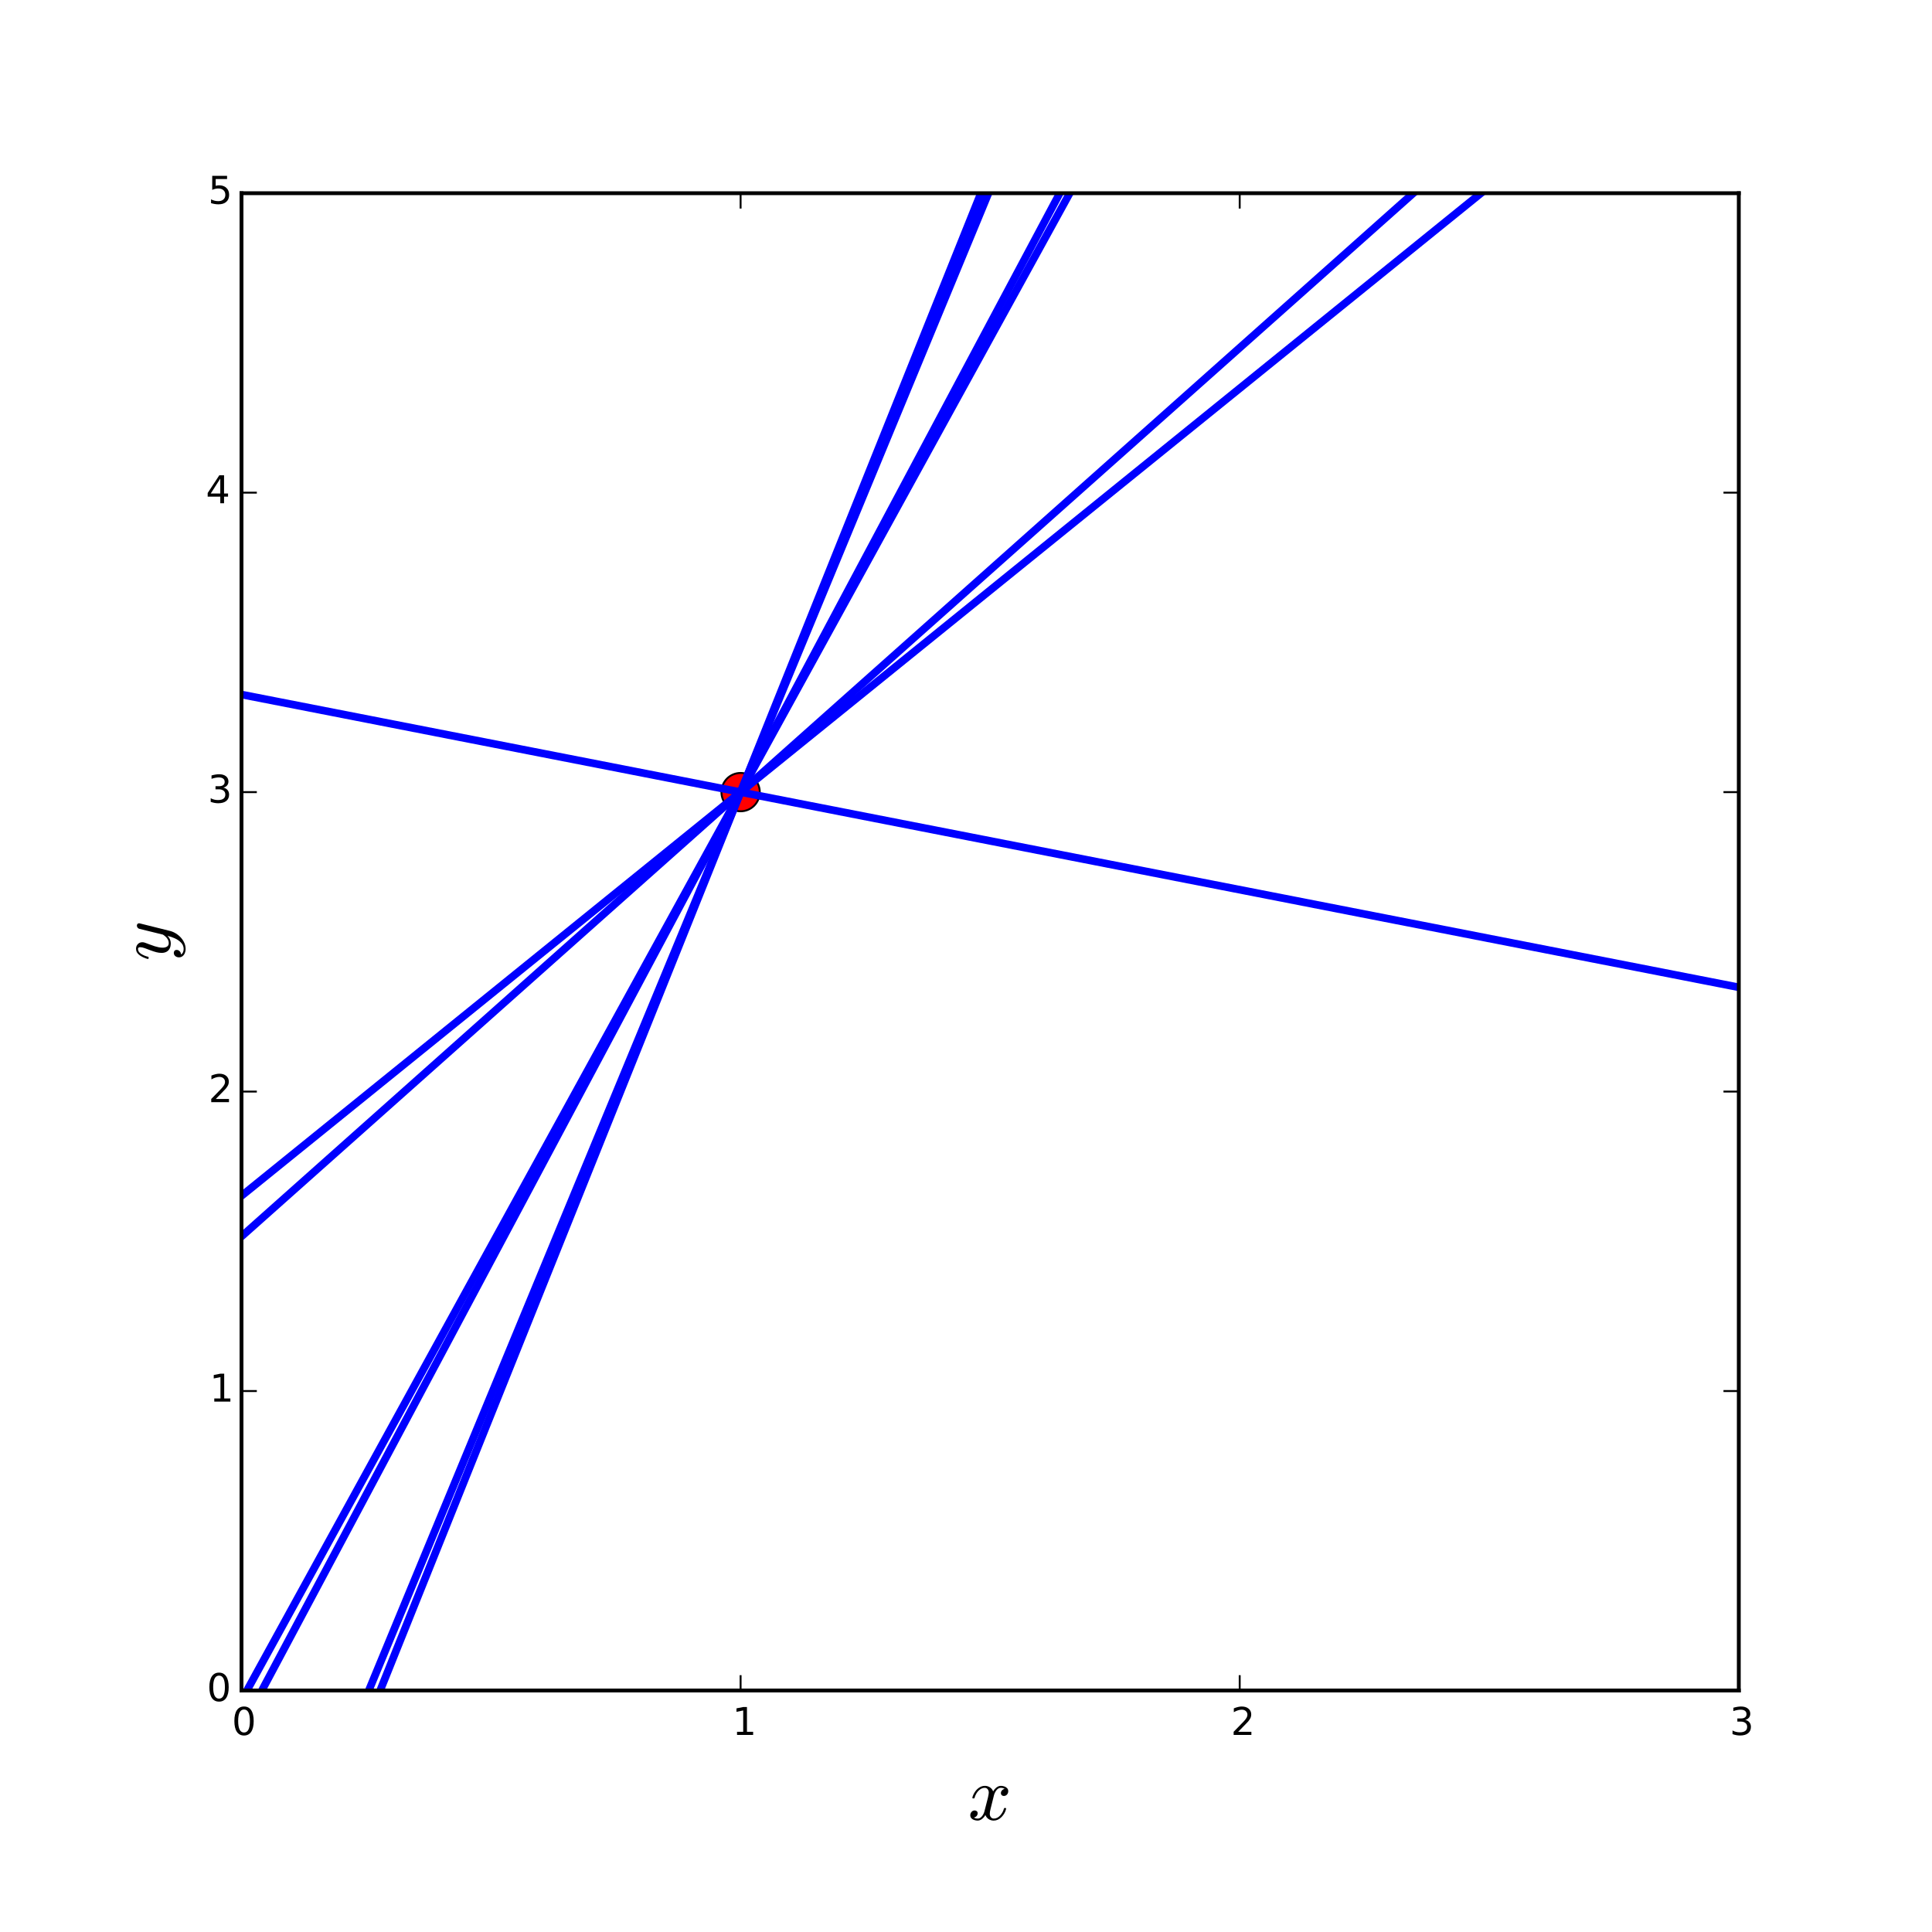
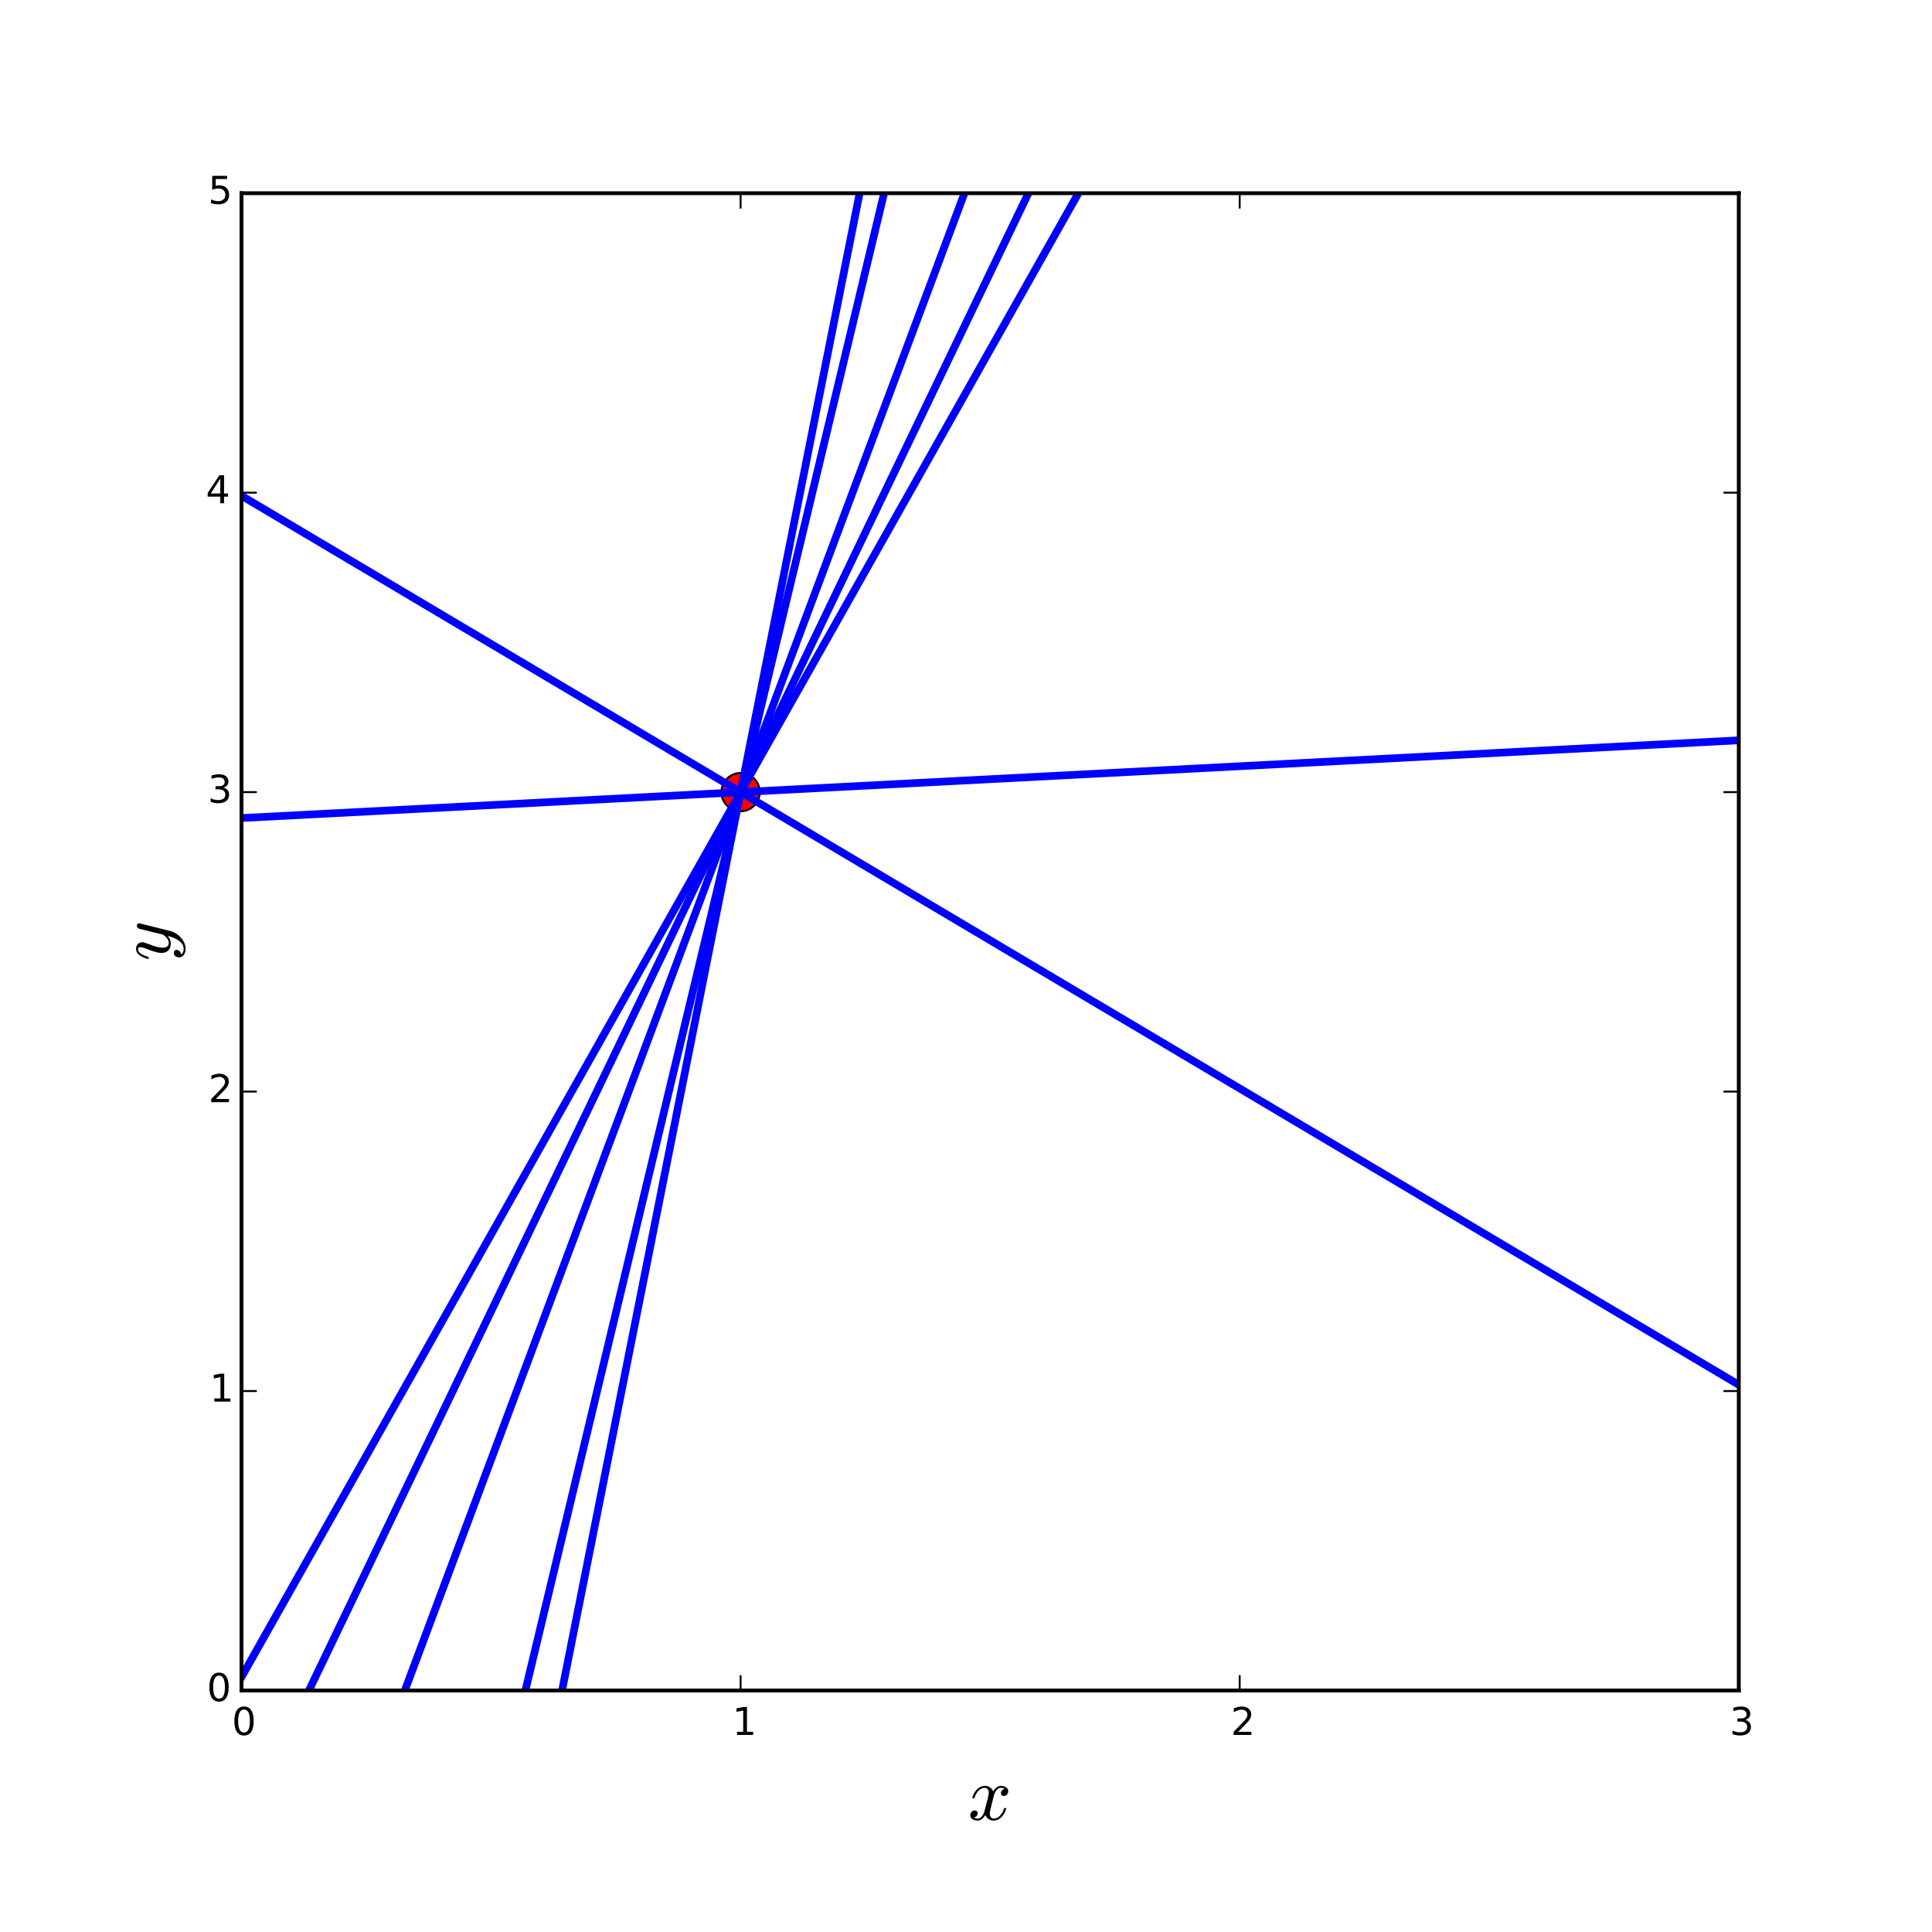
<svg xmlns="http://www.w3.org/2000/svg" xmlns:xlink="http://www.w3.org/1999/xlink" height="504pt" version="1.1" viewBox="0 0 504 504" width="504pt">
  <defs>
    <style type="text/css">
*{stroke-linecap:butt;stroke-linejoin:round;}
  </style>
  </defs>
  <g id="figure_1">
    <g id="patch_1">
      <path d=" M0 504 L504 504 L504 0 L0 0 z " style="fill:#ffffff;" />
    </g>
    <g id="axes_1">
      <g id="patch_2">
        <path d=" M63 441 L453.6 441 L453.6 50.4 L63 50.4 z " style="fill:#ffffff;" />
      </g>
      <g id="line2d_1">
        <defs>
          <path d=" M0 5 C1.326 5 2.598 4.473 3.536 3.536 C4.473 2.598 5 1.326 5 0 C5 -1.326 4.473 -2.598 3.536 -3.536 C2.598 -4.473 1.326 -5 0 -5 C-1.326 -5 -2.598 -4.473 -3.536 -3.536 C-4.473 -2.598 -5 -1.326 -5 0 C-5 1.326 -4.473 2.598 -3.536 3.536 C-2.598 4.473 -1.326 5 0 5 z " id="m8056b39326" style="stroke:#000000;stroke-width:0.5;" />
        </defs>
        <g clip-path="url(#p41d7ee9abc)">
          <use style="fill:#ff0000;stroke:#000000;stroke-width:0.5;" x="193.2" xlink:href="#m8056b39326" y="206.64" />
        </g>
      </g>
      <g id="line2d_2">
-         <path clip-path="url(#p41d7ee9abc)" d=" M63 443.589 L307.295 -1" style="fill:none;stroke:#0000ff;stroke-linecap:square;stroke-width:2;" />
+         <path clip-path="url(#p41d7ee9abc)" d=" M63 129.333 L453.6 361.254" style="fill:none;stroke:#0000ff;stroke-linecap:square;stroke-width:2;" />
      </g>
      <g id="line2d_3">
-         <path clip-path="url(#p41d7ee9abc)" d=" M63 181.181 L453.6 257.558" style="fill:none;stroke:#0000ff;stroke-linecap:square;stroke-width:2;" />
+         <path clip-path="url(#p41d7ee9abc)" d=" M63 554.976 M81.68 505 L270.811 -1" style="fill:none;stroke:#0000ff;stroke-linecap:square;stroke-width:2;" />
      </g>
      <g id="line2d_4">
-         <path clip-path="url(#p41d7ee9abc)" d=" M63 531.155 M73.494 505 L276.508 -1" style="fill:none;stroke:#0000ff;stroke-linecap:square;stroke-width:2;" />
+         <path clip-path="url(#p41d7ee9abc)" d=" M63 437.485 L310.312 -1" style="fill:none;stroke:#0000ff;stroke-linecap:square;stroke-width:2;" />
      </g>
      <g id="line2d_5">
-         <path clip-path="url(#p41d7ee9abc)" d=" M63 322.559 L426.422 -1" style="fill:none;stroke:#0000ff;stroke-linecap:square;stroke-width:2;" />
+         <path clip-path="url(#p41d7ee9abc)" d=" M63 213.4 L453.6 193.121" style="fill:none;stroke:#0000ff;stroke-linecap:square;stroke-width:2;" />
      </g>
      <g id="line2d_6">
-         <path clip-path="url(#p41d7ee9abc)" d=" M63 521.241 M69.721 505 L279.133 -1" style="fill:none;stroke:#0000ff;stroke-linecap:square;stroke-width:2;" />
+         <path clip-path="url(#p41d7ee9abc)" d=" M63 861.788 M133.906 505 L234.465 -1" style="fill:none;stroke:#0000ff;stroke-linecap:square;stroke-width:2;" />
      </g>
      <g id="line2d_7">
-         <path clip-path="url(#p41d7ee9abc)" d=" M63 450.966 L303.85 -1" style="fill:none;stroke:#0000ff;stroke-linecap:square;stroke-width:2;" />
+         <path clip-path="url(#p41d7ee9abc)" d=" M63 477.589 L292.978 -1" style="fill:none;stroke:#0000ff;stroke-linecap:square;stroke-width:2;" />
      </g>
      <g id="line2d_8">
-         <path clip-path="url(#p41d7ee9abc)" d=" M63 311.967 L449.873 -1" style="fill:none;stroke:#0000ff;stroke-linecap:square;stroke-width:2;" />
+         <path clip-path="url(#p41d7ee9abc)" d=" M63 750.136 M121.725 505 L242.942 -1" style="fill:none;stroke:#0000ff;stroke-linecap:square;stroke-width:2;" />
      </g>
      <g id="patch_3">
+         <path d=" M63 441 L453.6 441" style="fill:none;stroke:#000000;stroke-linecap:square;stroke-linejoin:miter;" />
+       </g>
+       <g id="patch_4">
        <path d=" M63 441 L63 50.4" style="fill:none;stroke:#000000;stroke-linecap:square;stroke-linejoin:miter;" />
      </g>
-       <g id="patch_4">
+       <g id="patch_5">
        <path d=" M453.6 441 L453.6 50.4" style="fill:none;stroke:#000000;stroke-linecap:square;stroke-linejoin:miter;" />
-       </g>
-       <g id="patch_5">
-         <path d=" M63 441 L453.6 441" style="fill:none;stroke:#000000;stroke-linecap:square;stroke-linejoin:miter;" />
      </g>
      <g id="patch_6">
        <path d=" M63 50.4 L453.6 50.4" style="fill:none;stroke:#000000;stroke-linecap:square;stroke-linejoin:miter;" />
      </g>
      <g id="matplotlib.axis_1">
        <g id="xtick_1">
          <g id="line2d_9">
            <defs>
              <path d=" M0 0 L0 -4" id="mc7db9fdffb" style="stroke:#000000;stroke-width:0.5;" />
            </defs>
            <g>
              <use style="stroke:#000000;stroke-width:0.5;" x="63.0" xlink:href="#mc7db9fdffb" y="441.0" />
            </g>
          </g>
          <g id="line2d_10">
            <defs>
              <path d=" M0 0 L0 4" id="m5a7d422ac3" style="stroke:#000000;stroke-width:0.5;" />
            </defs>
            <g>
              <use style="stroke:#000000;stroke-width:0.5;" x="63.0" xlink:href="#m5a7d422ac3" y="50.4" />
            </g>
          </g>
          <g id="text_1">
            <defs>
              <path d=" M31.781 66.406 Q24.172 66.406 20.328 58.906 Q16.5 51.422 16.5 36.375 Q16.5 21.391 20.328 13.891 Q24.172 6.391 31.781 6.391 Q39.453 6.391 43.281 13.891 Q47.125 21.391 47.125 36.375 Q47.125 51.422 43.281 58.906 Q39.453 66.406 31.781 66.406 M31.781 74.219 Q44.047 74.219 50.516 64.516 Q56.984 54.828 56.984 36.375 Q56.984 17.969 50.516 8.266 Q44.047 -1.422 31.781 -1.422 Q19.531 -1.422 13.062 8.266 Q6.594 17.969 6.594 36.375 Q6.594 54.828 13.062 64.516 Q19.531 74.219 31.781 74.219" id="BitstreamVeraSans-Roman-30" />
            </defs>
            <g transform="translate(60.48047 452.5984)scale(0.1 -0.1)">
              <use xlink:href="#BitstreamVeraSans-Roman-30" />
            </g>
          </g>
        </g>
        <g id="xtick_2">
          <g id="line2d_11">
            <g>
              <use style="stroke:#000000;stroke-width:0.5;" x="193.2" xlink:href="#mc7db9fdffb" y="441.0" />
            </g>
          </g>
          <g id="line2d_12">
            <g>
              <use style="stroke:#000000;stroke-width:0.5;" x="193.2" xlink:href="#m5a7d422ac3" y="50.4" />
            </g>
          </g>
          <g id="text_2">
            <defs>
              <path d=" M12.406 8.297 L28.516 8.297 L28.516 63.922 L10.984 60.406 L10.984 69.391 L28.422 72.906 L38.281 72.906 L38.281 8.297 L54.391 8.297 L54.391 0 L12.406 0 z " id="BitstreamVeraSans-Roman-31" />
            </defs>
            <g transform="translate(191.0297 452.5984)scale(0.1 -0.1)">
              <use xlink:href="#BitstreamVeraSans-Roman-31" />
            </g>
          </g>
        </g>
        <g id="xtick_3">
          <g id="line2d_13">
            <g>
              <use style="stroke:#000000;stroke-width:0.5;" x="323.4" xlink:href="#mc7db9fdffb" y="441.0" />
            </g>
          </g>
          <g id="line2d_14">
            <g>
              <use style="stroke:#000000;stroke-width:0.5;" x="323.4" xlink:href="#m5a7d422ac3" y="50.4" />
            </g>
          </g>
          <g id="text_3">
            <defs>
              <path d=" M19.188 8.297 L53.609 8.297 L53.609 0 L7.328 0 L7.328 8.297 Q12.938 14.109 22.625 23.891 Q32.328 33.688 34.812 36.531 Q39.547 41.844 41.422 45.531 Q43.312 49.219 43.312 52.781 Q43.312 58.594 39.234 62.25 Q35.156 65.922 28.609 65.922 Q23.969 65.922 18.812 64.312 Q13.672 62.703 7.812 59.422 L7.812 69.391 Q13.766 71.781 18.938 73 Q24.125 74.219 28.422 74.219 Q39.75 74.219 46.484 68.547 Q53.219 62.891 53.219 53.422 Q53.219 48.922 51.531 44.891 Q49.859 40.875 45.406 35.406 Q44.188 33.984 37.641 27.219 Q31.109 20.453 19.188 8.297" id="BitstreamVeraSans-Roman-32" />
            </defs>
            <g transform="translate(321.0859 452.5984)scale(0.1 -0.1)">
              <use xlink:href="#BitstreamVeraSans-Roman-32" />
            </g>
          </g>
        </g>
        <g id="xtick_4">
          <g id="line2d_15">
            <g>
              <use style="stroke:#000000;stroke-width:0.5;" x="453.6" xlink:href="#mc7db9fdffb" y="441.0" />
            </g>
          </g>
          <g id="line2d_16">
            <g>
              <use style="stroke:#000000;stroke-width:0.5;" x="453.6" xlink:href="#m5a7d422ac3" y="50.4" />
            </g>
          </g>
          <g id="text_4">
            <defs>
              <path d=" M40.578 39.312 Q47.656 37.797 51.625 33 Q55.609 28.219 55.609 21.188 Q55.609 10.406 48.188 4.484 Q40.766 -1.422 27.094 -1.422 Q22.516 -1.422 17.656 -0.516 Q12.797 0.391 7.625 2.203 L7.625 11.719 Q11.719 9.328 16.594 8.109 Q21.484 6.891 26.812 6.891 Q36.078 6.891 40.938 10.547 Q45.797 14.203 45.797 21.188 Q45.797 27.641 41.281 31.266 Q36.766 34.906 28.719 34.906 L20.219 34.906 L20.219 43.016 L29.109 43.016 Q36.375 43.016 40.234 45.922 Q44.094 48.828 44.094 54.297 Q44.094 59.906 40.109 62.906 Q36.141 65.922 28.719 65.922 Q24.656 65.922 20.016 65.031 Q15.375 64.156 9.812 62.312 L9.812 71.094 Q15.438 72.656 20.344 73.438 Q25.25 74.219 29.594 74.219 Q40.828 74.219 47.359 69.109 Q53.906 64.016 53.906 55.328 Q53.906 49.266 50.438 45.094 Q46.969 40.922 40.578 39.312" id="BitstreamVeraSans-Roman-33" />
            </defs>
            <g transform="translate(451.2008 452.5984)scale(0.1 -0.1)">
              <use xlink:href="#BitstreamVeraSans-Roman-33" />
            </g>
          </g>
        </g>
        <g id="text_5">
          <defs>
            <path d=" M7.812 2.875 Q9.578 1.516 12.797 1.516 Q15.922 1.516 18.312 4.516 Q20.703 7.516 21.578 11.078 L26.125 28.812 Q27.203 33.641 27.203 35.406 Q27.203 37.891 25.812 39.75 Q24.422 41.609 21.922 41.609 Q18.75 41.609 15.969 39.625 Q13.188 37.641 11.281 34.594 Q9.375 31.547 8.594 28.422 Q8.406 27.781 7.812 27.781 L6.594 27.781 Q5.812 27.781 5.812 28.719 L5.812 29 Q6.781 32.719 9.125 36.25 Q11.469 39.797 14.859 41.984 Q18.266 44.188 22.125 44.188 Q25.781 44.188 28.734 42.234 Q31.688 40.281 32.906 36.922 Q34.625 39.984 37.281 42.078 Q39.938 44.188 43.109 44.188 Q45.266 44.188 47.5 43.422 Q49.75 42.672 51.172 41.109 Q52.594 39.547 52.594 37.203 Q52.594 34.672 50.953 32.828 Q49.312 31 46.781 31 Q45.172 31 44.094 32.031 Q43.016 33.062 43.016 34.625 Q43.016 36.719 44.453 38.297 Q45.906 39.891 47.906 40.188 Q46.094 41.609 42.922 41.609 Q39.703 41.609 37.328 38.625 Q34.969 35.641 33.984 31.984 L29.594 14.312 Q28.516 10.297 28.516 7.719 Q28.516 5.172 29.953 3.344 Q31.391 1.516 33.797 1.516 Q38.484 1.516 42.156 5.641 Q45.844 9.766 47.016 14.703 Q47.219 15.281 47.797 15.281 L49.031 15.281 Q49.422 15.281 49.656 15.016 Q49.906 14.75 49.906 14.406 Q49.906 14.312 49.812 14.109 Q48.391 8.156 43.844 3.516 Q39.312 -1.125 33.594 -1.125 Q29.938 -1.125 26.984 0.844 Q24.031 2.828 22.797 6.203 Q21.234 3.266 18.469 1.062 Q15.719 -1.125 12.594 -1.125 Q10.453 -1.125 8.172 -0.359 Q5.906 0.391 4.484 1.953 Q3.078 3.516 3.078 5.906 Q3.078 8.25 4.703 10.172 Q6.344 12.109 8.797 12.109 Q10.453 12.109 11.578 11.109 Q12.703 10.109 12.703 8.5 Q12.703 6.391 11.297 4.828 Q9.906 3.266 7.812 2.875" id="Cmmi10-78" />
          </defs>
          <g transform="translate(252.5 474.875)scale(0.2 -0.2)">
            <use transform="translate(0.0 0.8125)" xlink:href="#Cmmi10-78" />
          </g>
        </g>
      </g>
      <g id="matplotlib.axis_2">
        <g id="ytick_1">
          <g id="line2d_17">
            <defs>
              <path d=" M0 0 L4 0" id="md7965d1ba0" style="stroke:#000000;stroke-width:0.5;" />
            </defs>
            <g>
              <use style="stroke:#000000;stroke-width:0.5;" x="63.0" xlink:href="#md7965d1ba0" y="441.0" />
            </g>
          </g>
          <g id="line2d_18">
            <defs>
              <path d=" M0 0 L-4 0" id="md9a1c1a7cd" style="stroke:#000000;stroke-width:0.5;" />
            </defs>
            <g>
              <use style="stroke:#000000;stroke-width:0.5;" x="453.6" xlink:href="#md9a1c1a7cd" y="441.0" />
            </g>
          </g>
          <g id="text_6">
            <g transform="translate(53.96094 443.7594)scale(0.1 -0.1)">
              <use xlink:href="#BitstreamVeraSans-Roman-30" />
            </g>
          </g>
        </g>
        <g id="ytick_2">
          <g id="line2d_19">
            <g>
              <use style="stroke:#000000;stroke-width:0.5;" x="63.0" xlink:href="#md7965d1ba0" y="362.88" />
            </g>
          </g>
          <g id="line2d_20">
            <g>
              <use style="stroke:#000000;stroke-width:0.5;" x="453.6" xlink:href="#md9a1c1a7cd" y="362.88" />
            </g>
          </g>
          <g id="text_7">
            <g transform="translate(54.65937 365.6394)scale(0.1 -0.1)">
              <use xlink:href="#BitstreamVeraSans-Roman-31" />
            </g>
          </g>
        </g>
        <g id="ytick_3">
          <g id="line2d_21">
            <g>
              <use style="stroke:#000000;stroke-width:0.5;" x="63.0" xlink:href="#md7965d1ba0" y="284.76" />
            </g>
          </g>
          <g id="line2d_22">
            <g>
              <use style="stroke:#000000;stroke-width:0.5;" x="453.6" xlink:href="#md9a1c1a7cd" y="284.76" />
            </g>
          </g>
          <g id="text_8">
            <g transform="translate(54.37188 287.5194)scale(0.1 -0.1)">
              <use xlink:href="#BitstreamVeraSans-Roman-32" />
            </g>
          </g>
        </g>
        <g id="ytick_4">
          <g id="line2d_23">
            <g>
              <use style="stroke:#000000;stroke-width:0.5;" x="63.0" xlink:href="#md7965d1ba0" y="206.64" />
            </g>
          </g>
          <g id="line2d_24">
            <g>
              <use style="stroke:#000000;stroke-width:0.5;" x="453.6" xlink:href="#md9a1c1a7cd" y="206.64" />
            </g>
          </g>
          <g id="text_9">
            <g transform="translate(54.20156 209.3994)scale(0.1 -0.1)">
              <use xlink:href="#BitstreamVeraSans-Roman-33" />
            </g>
          </g>
        </g>
        <g id="ytick_5">
          <g id="line2d_25">
            <g>
              <use style="stroke:#000000;stroke-width:0.5;" x="63.0" xlink:href="#md7965d1ba0" y="128.52" />
            </g>
          </g>
          <g id="line2d_26">
            <g>
              <use style="stroke:#000000;stroke-width:0.5;" x="453.6" xlink:href="#md9a1c1a7cd" y="128.52" />
            </g>
          </g>
          <g id="text_10">
            <defs>
              <path d=" M37.797 64.312 L12.891 25.391 L37.797 25.391 z  M35.203 72.906 L47.609 72.906 L47.609 25.391 L58.016 25.391 L58.016 17.188 L47.609 17.188 L47.609 0 L37.797 0 L37.797 17.188 L4.891 17.188 L4.891 26.703 z " id="BitstreamVeraSans-Roman-34" />
            </defs>
            <g transform="translate(53.6875 131.2794)scale(0.1 -0.1)">
              <use xlink:href="#BitstreamVeraSans-Roman-34" />
            </g>
          </g>
        </g>
        <g id="ytick_6">
          <g id="line2d_27">
            <g>
              <use style="stroke:#000000;stroke-width:0.5;" x="63.0" xlink:href="#md7965d1ba0" y="50.4" />
            </g>
          </g>
          <g id="line2d_28">
            <g>
              <use style="stroke:#000000;stroke-width:0.5;" x="453.6" xlink:href="#md9a1c1a7cd" y="50.4" />
            </g>
          </g>
          <g id="text_11">
            <defs>
              <path d=" M10.797 72.906 L49.516 72.906 L49.516 64.594 L19.828 64.594 L19.828 46.734 Q21.969 47.469 24.109 47.828 Q26.266 48.188 28.422 48.188 Q40.625 48.188 47.75 41.5 Q54.891 34.812 54.891 23.391 Q54.891 11.625 47.562 5.094 Q40.234 -1.422 26.906 -1.422 Q22.312 -1.422 17.547 -0.641 Q12.797 0.141 7.719 1.703 L7.719 11.625 Q12.109 9.234 16.797 8.062 Q21.484 6.891 26.703 6.891 Q35.156 6.891 40.078 11.328 Q45.016 15.766 45.016 23.391 Q45.016 31 40.078 35.438 Q35.156 39.891 26.703 39.891 Q22.75 39.891 18.812 39.016 Q14.891 38.141 10.797 36.281 z " id="BitstreamVeraSans-Roman-35" />
            </defs>
            <g transform="translate(54.28281 53.15937)scale(0.1 -0.1)">
              <use xlink:href="#BitstreamVeraSans-Roman-35" />
            </g>
          </g>
        </g>
        <g id="text_12">
          <defs>
            <path d=" M8.406 -14.312 Q10.5 -17.922 15.719 -17.922 Q20.453 -17.922 23.922 -14.594 Q27.391 -11.281 29.516 -6.562 Q31.641 -1.859 32.812 3.078 Q28.375 -1.125 23.188 -1.125 Q19.234 -1.125 16.453 0.234 Q13.672 1.609 12.125 4.312 Q10.594 7.031 10.594 10.891 Q10.594 14.156 11.469 17.594 Q12.359 21.047 13.938 25.266 Q15.531 29.5 16.703 32.625 Q18.016 36.281 18.016 38.625 Q18.016 41.609 15.828 41.609 Q11.859 41.609 9.297 37.531 Q6.734 33.453 5.516 28.422 Q5.328 27.781 4.688 27.781 L3.516 27.781 Q2.688 27.781 2.688 28.719 L2.688 29 Q4.297 34.969 7.609 39.578 Q10.938 44.188 16.016 44.188 Q19.578 44.188 22.047 41.844 Q24.516 39.5 24.516 35.891 Q24.516 34.031 23.688 31.984 Q23.25 30.766 21.688 26.656 Q20.125 22.562 19.281 19.875 Q18.453 17.188 17.922 14.594 Q17.391 12.016 17.391 9.422 Q17.391 6.109 18.797 3.812 Q20.219 1.516 23.297 1.516 Q29.5 1.516 34.422 9.078 L42 39.891 Q42.328 41.219 43.547 42.156 Q44.781 43.109 46.188 43.109 Q47.406 43.109 48.312 42.328 Q49.219 41.547 49.219 40.281 Q49.219 39.703 49.125 39.5 L39.203 -0.297 Q37.891 -5.422 34.375 -10.109 Q30.859 -14.797 25.906 -17.656 Q20.953 -20.516 15.578 -20.516 Q12.984 -20.516 10.438 -19.5 Q7.906 -18.5 6.344 -16.5 Q4.781 -14.5 4.781 -11.812 Q4.781 -9.078 6.391 -7.078 Q8.016 -5.078 10.688 -5.078 Q12.312 -5.078 13.406 -6.078 Q14.5 -7.078 14.5 -8.688 Q14.5 -10.984 12.781 -12.688 Q11.078 -14.406 8.797 -14.406 Q8.688 -14.359 8.594 -14.328 Q8.5 -14.312 8.406 -14.312" id="Cmmi10-79" />
          </defs>
          <g transform="translate(44.4875 250.7)rotate(-90.0)scale(0.2 -0.2)">
            <use transform="translate(0.0 0.8125)" xlink:href="#Cmmi10-79" />
          </g>
        </g>
      </g>
    </g>
  </g>
  <defs>
    <clipPath id="p41d7ee9abc">
      <rect height="390.6" width="390.6" x="63.0" y="50.4" />
    </clipPath>
  </defs>
</svg>
